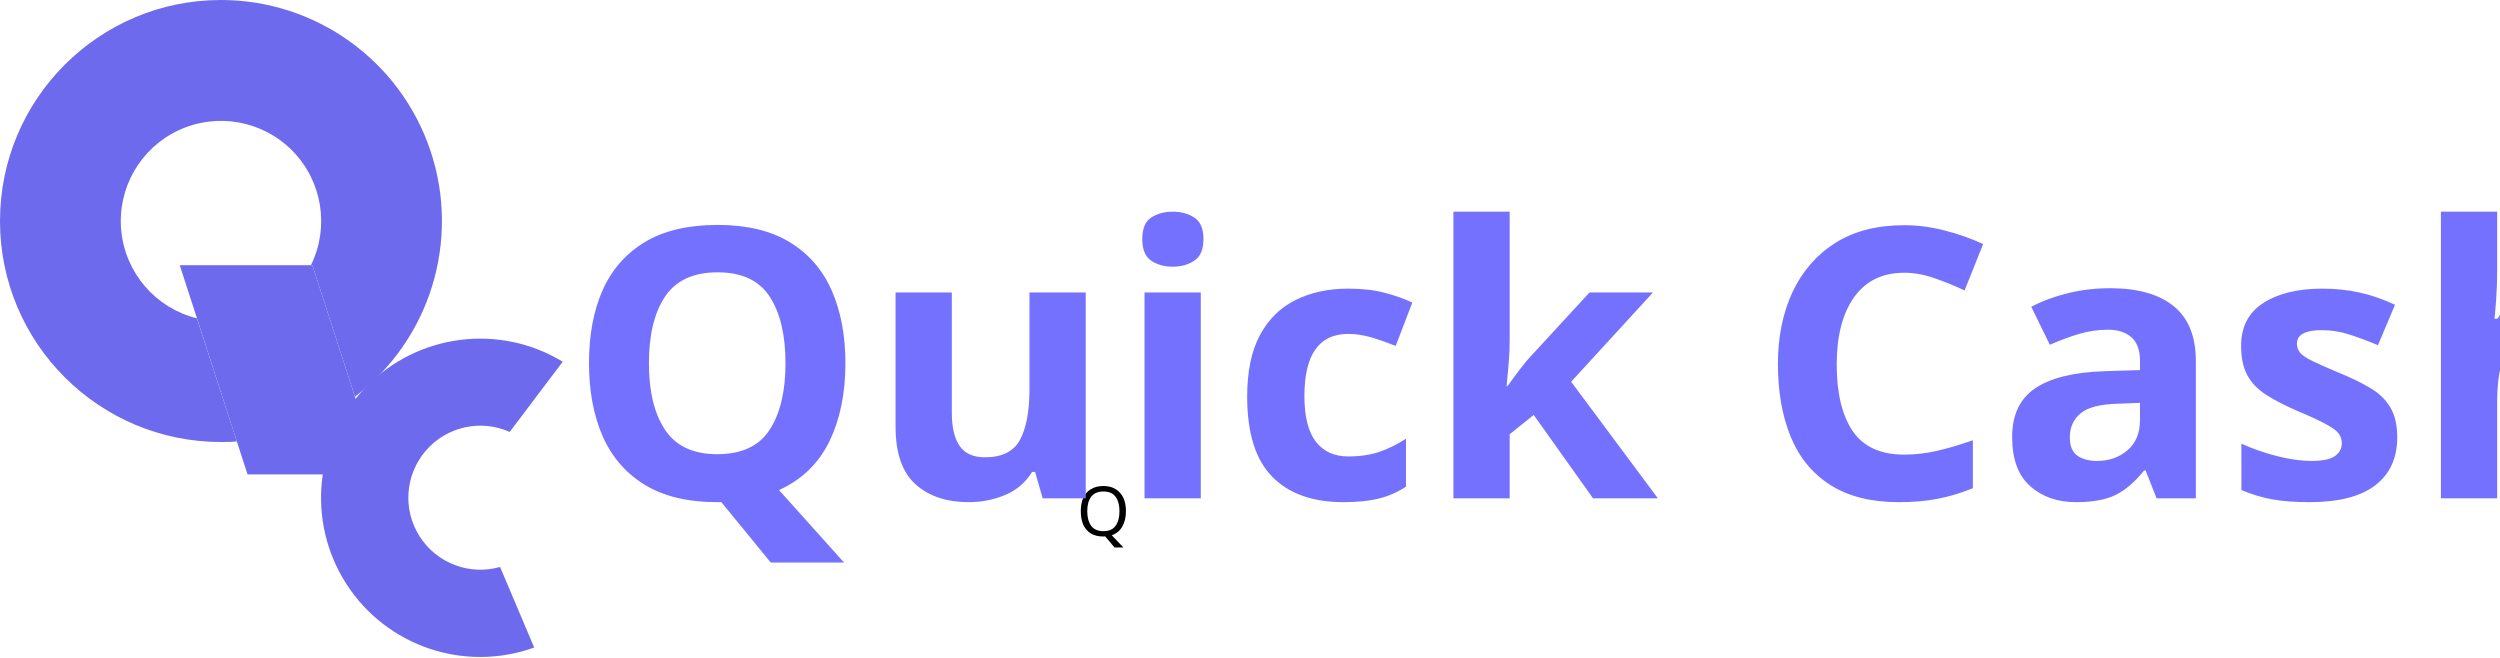
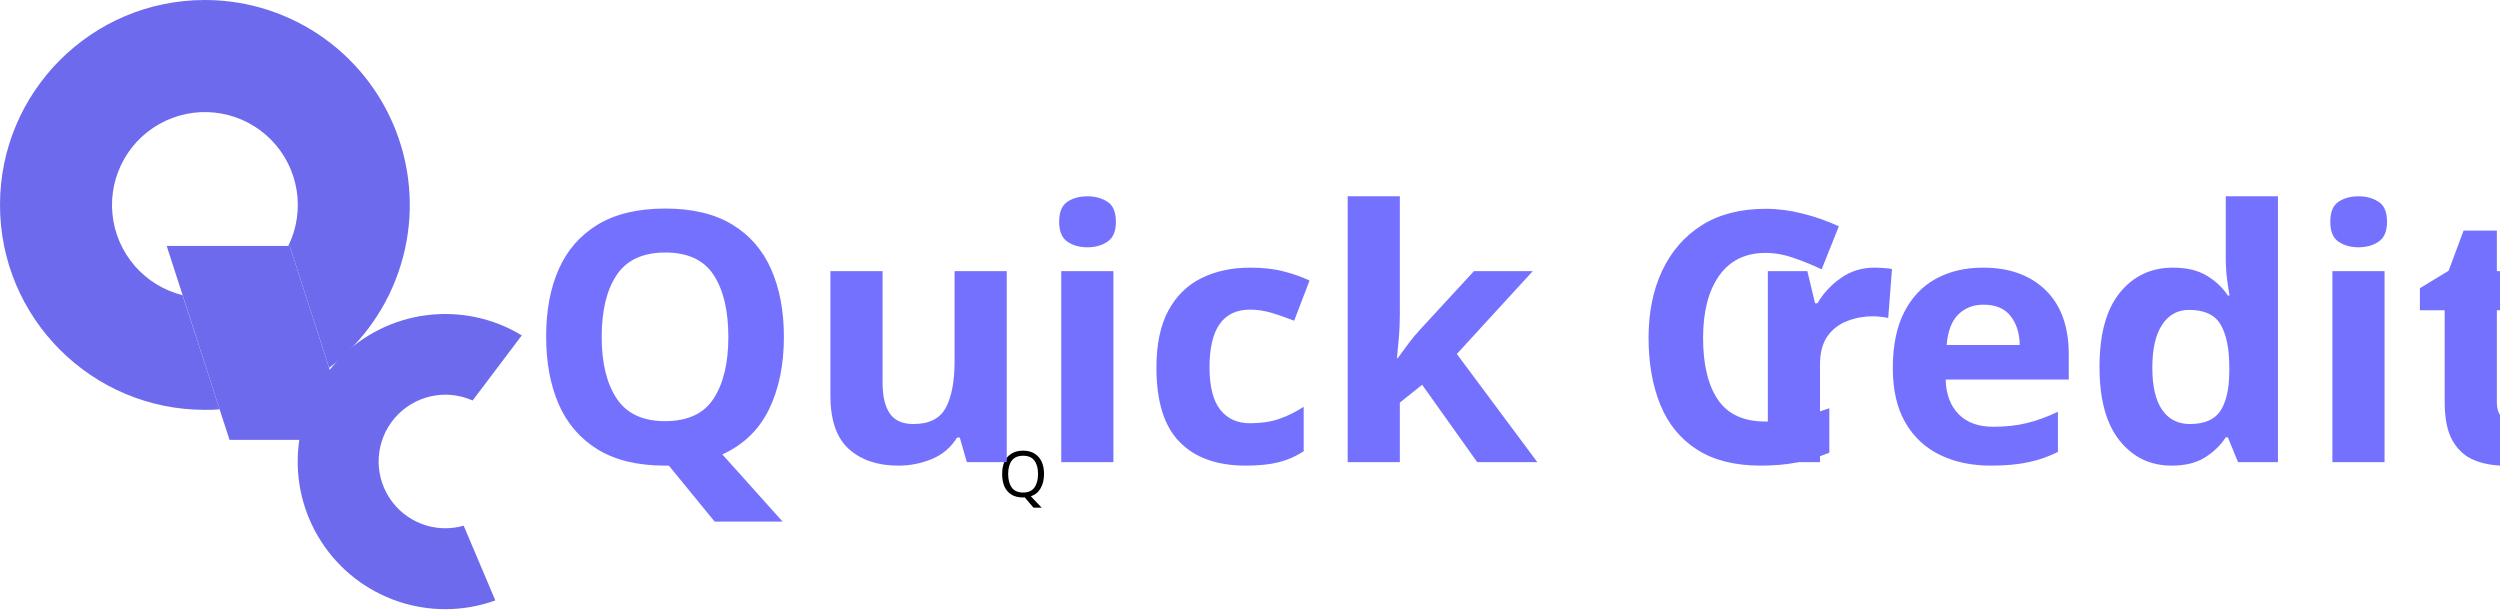
- <svg xmlns="http://www.w3.org/2000/svg" width="277.71" height="73" viewBox="0 0 277.71 73">
+ <svg xmlns="http://www.w3.org/2000/svg" width="299.5" height="73" viewBox="0 0 299.5 73">
  <path d="M476.68,190a24.55,24.55,0,1,0,0,49.1c.59,0,1.18,0,1.76-.07L474,225.36a11.13,11.13,0,1,1,12.67-5.9h.16l4.73,14.61A24.55,24.55,0,0,0,476.68,190Z" transform="translate(-452.13 -190)" fill="#6e6aee" />
  <path d="M507.69,253l3.78,8.93a17.68,17.68,0,1,1,3.17-31.75l-5.89,7.8a8,8,0,1,0-1.07,15Z" transform="translate(-452.13 -190)" fill="#6e6aee" />
  <polygon points="42.23 52.7 27.5 52.7 26.31 49.04 21.88 35.36 19.97 29.46 34.7 29.46 39.43 44.08 42.23 52.7" fill="#6e6aee" />
  <text transform="translate(119.59 59.52)" font-size="7.62" font-family="MyriadPro-Regular, Myriad Pro">Q</text>
-   <text transform="translate(62.99 55.36)" font-size="41.9" fill="#7571ff" font-family="ClearSans-Bold, Clear Sans" font-weight="700">Quick Cash</text>
+   <text transform="translate(62.99 55.36)" font-size="41.9" fill="#7571ff" font-family="ClearSans-Bold, Clear Sans" font-weight="700">Quick C<tspan x="145.53" y="0" letter-spacing="-0.02em">r</tspan>
+     <tspan x="161.88" y="0">edit</tspan>
+   </text>
</svg>
